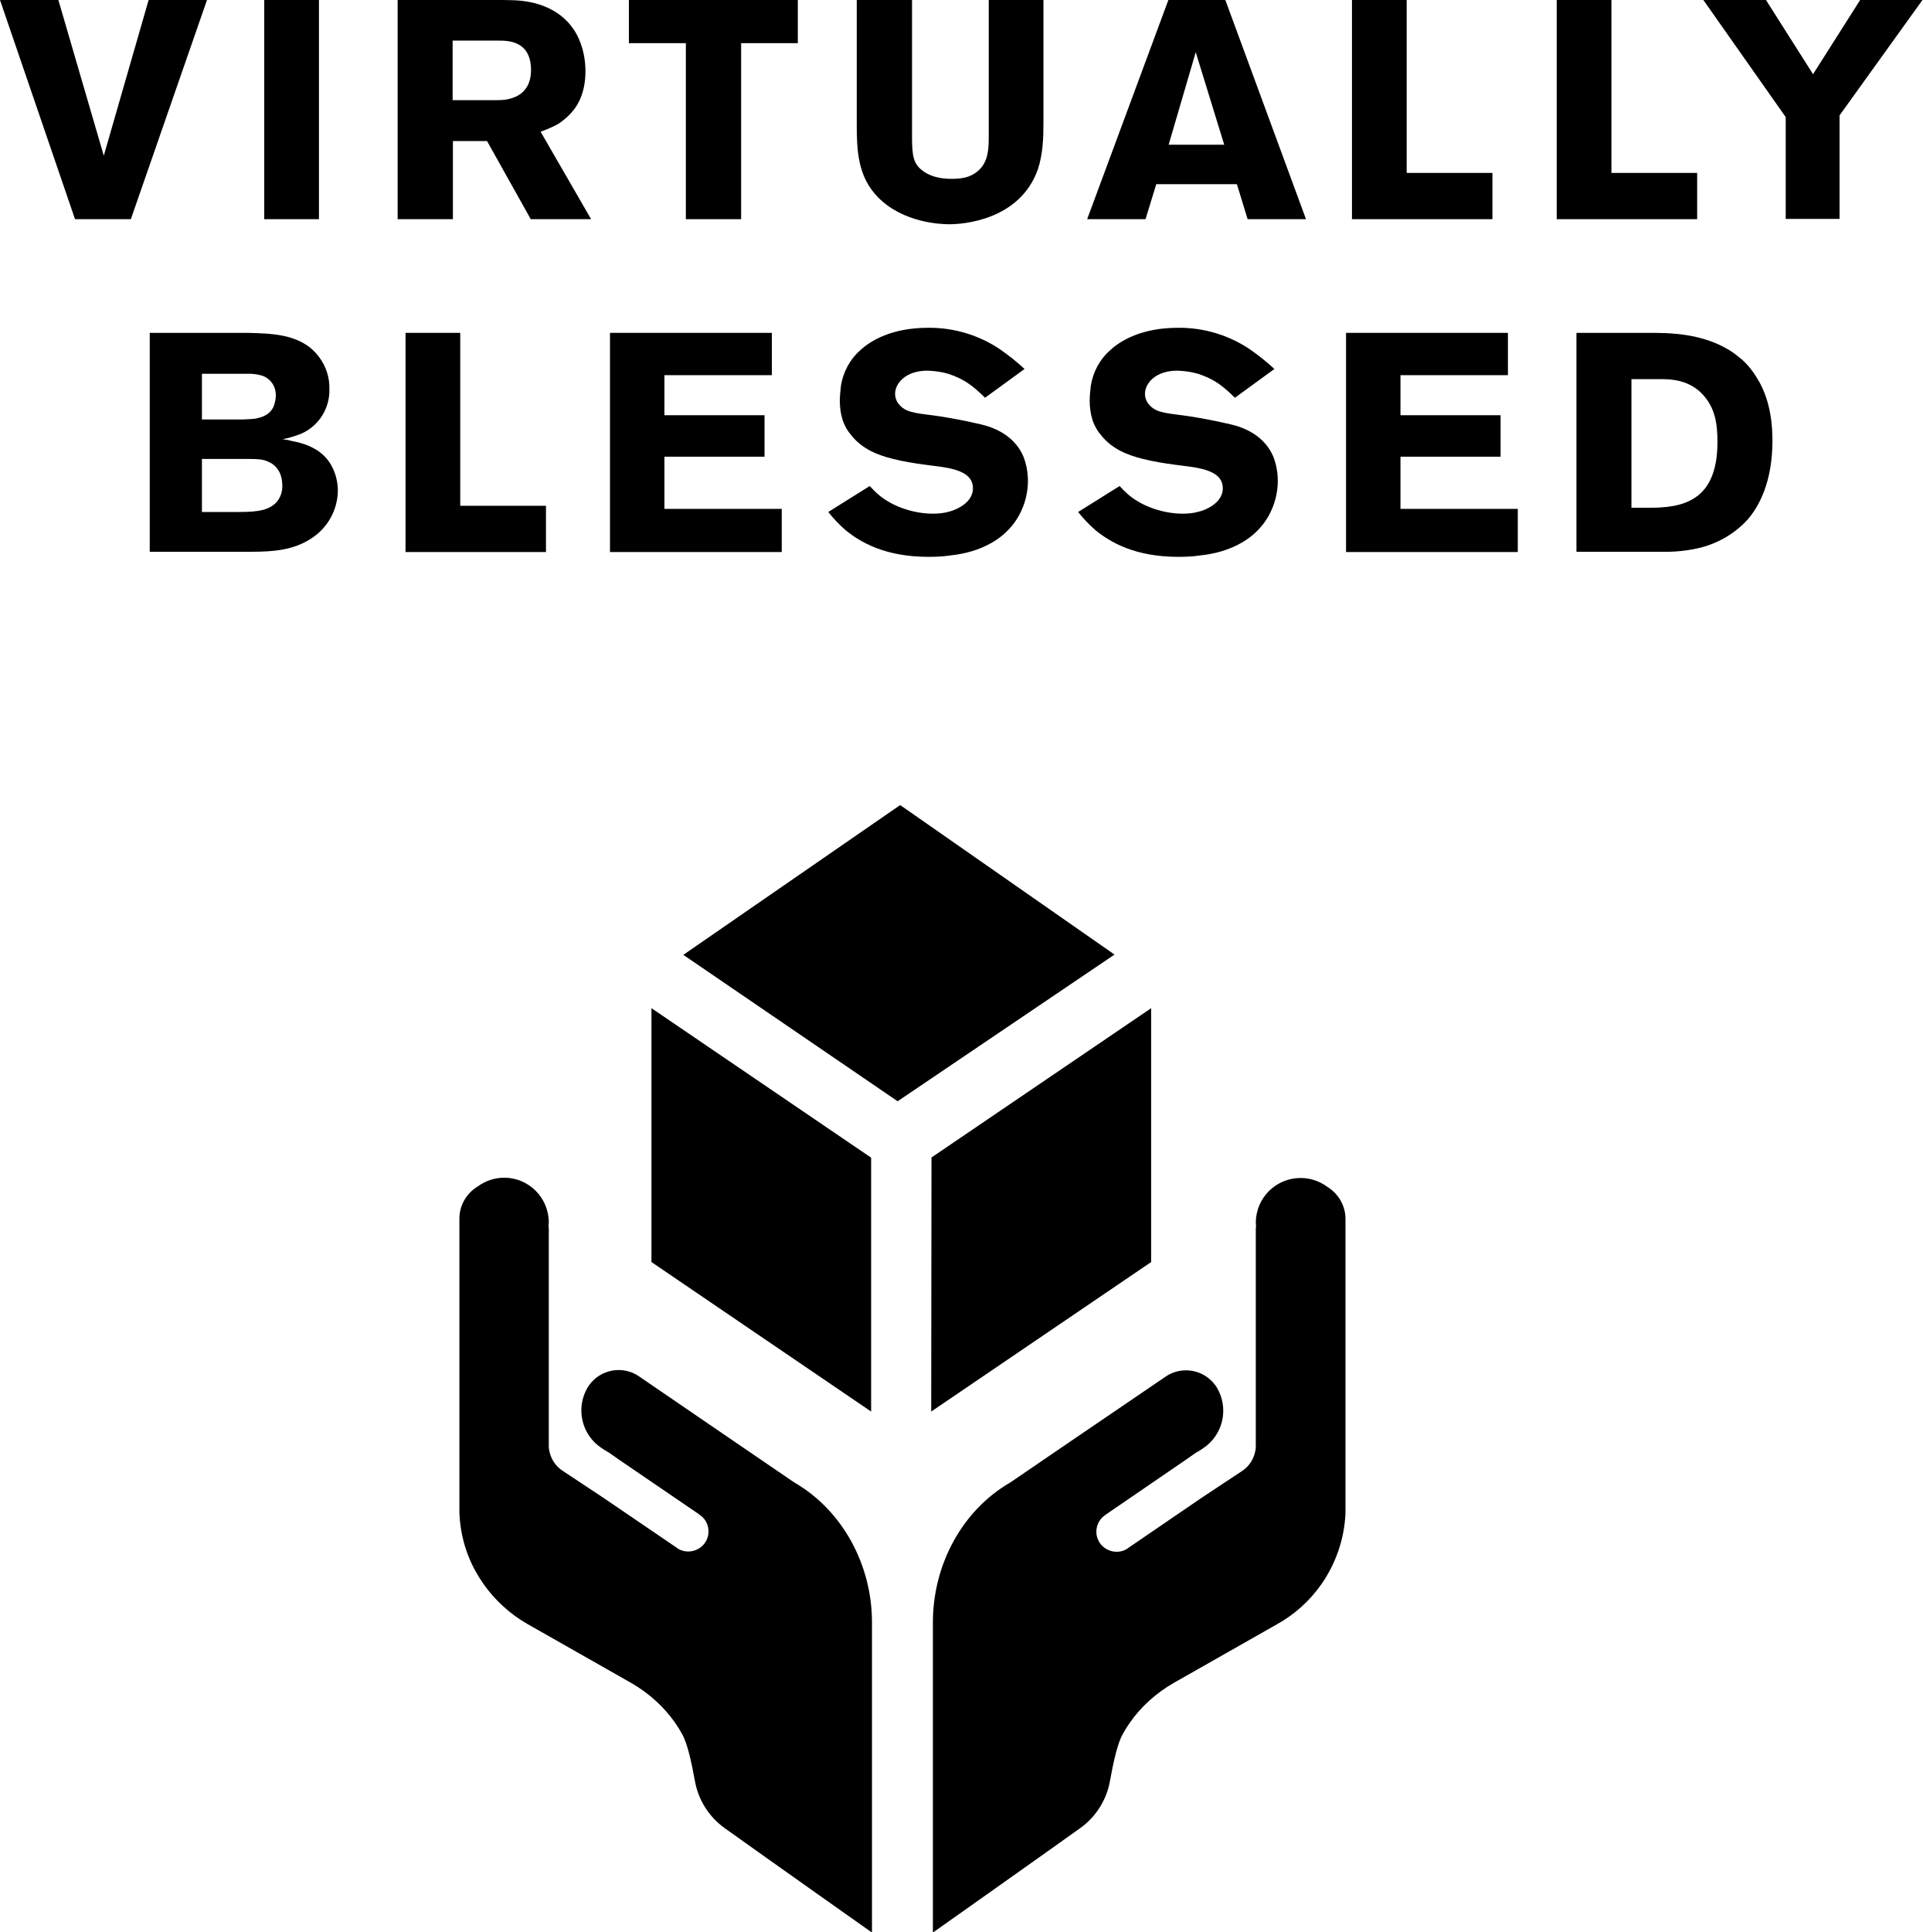
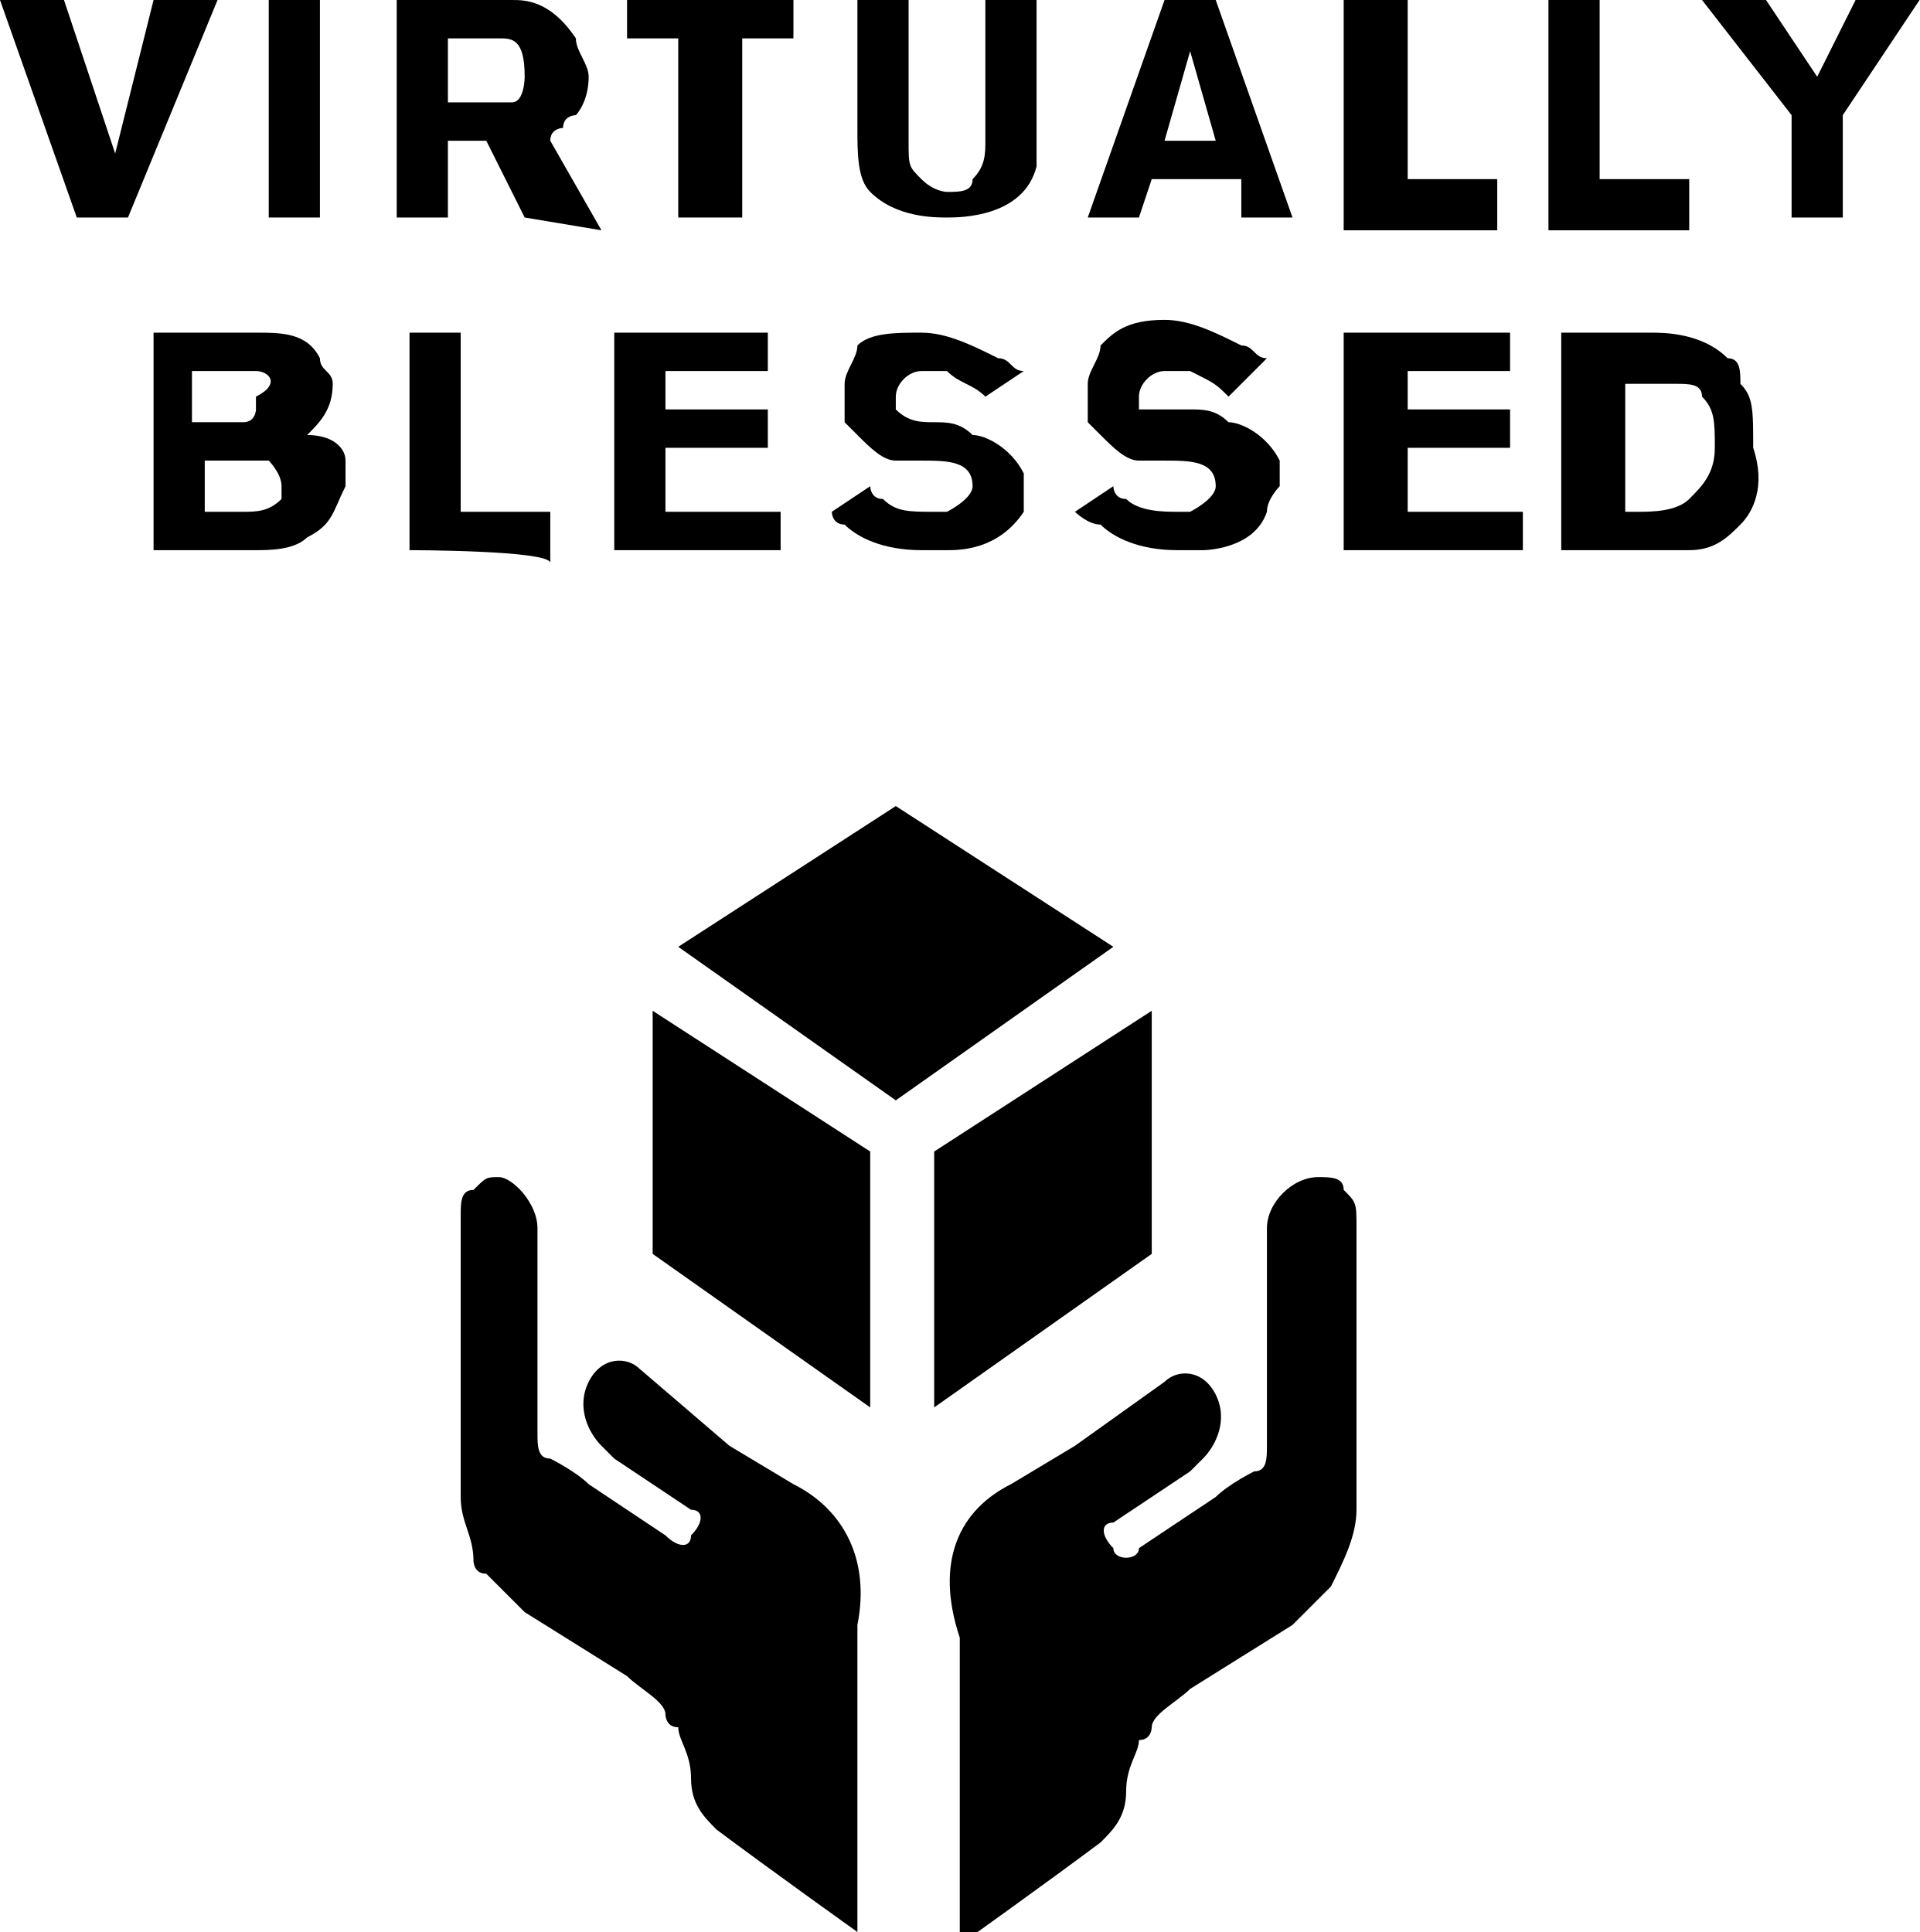
- <svg xmlns="http://www.w3.org/2000/svg" version="1.1" id="Layer_1" x="0px" y="0px" viewBox="0 0 681.7 684.9" style="enable-background:new 0 0 681.7 684.9;" xml:space="preserve">
-   <polygon points="242.3,338.5 318.3,390.4 395.2,338.4 319.2,285.4 " />
-   <polyline points="330.3,410.4 330.2,500.4 408.2,447.4 408.2,357.4 330.2,410.4 " />
-   <polyline points="308.9,410.4 308.9,500.4 231,447.4 231,357.4 308.9,410.4 " />
-   <path d="M247.1,536.9l1.6,1.1C248.2,537.6,247.7,537.2,247.1,536.9z" />
-   <path d="M281.6,525.5l-0.3-0.2l-21.1-14.4L226.7,488c-5.8-4.1-13.9-2.6-17.9,3.2c-0.1,0.2-0.3,0.4-0.4,0.6c-4.4,7.4-2.2,16.9,5,21.6  c0.9,0.6,1.5,1,1.9,1.2l0.4,0.2l4.3,3l0,0l28,19.1l0,0l0.1,0.1c3.3,2.2,4.1,6.7,1.9,9.9s-6.7,4.1-9.9,1.9l-0.1-0.1l0,0L214,531  c-6.1-4.1-11.7-7.7-14.5-9.6c-2.6-1.7-4.3-4.4-4.8-7.5c-0.1-0.5-0.1-1-0.1-1.5v-76.6c0-0.4,0-0.8-0.1-1.2l0,0c0-0.4,0.1-0.8,0.1-1.2  c0-8.8-7.1-15.9-15.8-15.9c-3.4,0-6.7,1.1-9.4,3.1c-4.1,2.5-6.6,6.9-6.5,11.7v102.4c0,0.6,0,1.1,0,1.7c0.3,7.4,2.3,14.6,6,21.1  c0.8,1.4,1.7,2.8,2.6,4.1c4.1,5.8,9.4,10.6,15.5,14.1l36.8,20.9c6.1,3.5,11.5,8.3,15.5,14c0.9,1.3,1.8,2.7,2.6,4.2  c1.9,3.3,3.4,10.4,4.5,16.5c1.2,6.8,5,12.8,10.6,16.8c16.5,11.8,52.2,37,52.2,37v-110C309.2,554.9,298.9,535.5,281.6,525.5z" />
-   <path d="M358.3,525.5l0.3-0.2l21.1-14.4l33.5-22.8c5.8-4.1,13.9-2.6,17.9,3.2c0.1,0.2,0.3,0.4,0.4,0.6c4.4,7.4,2.2,16.9-5,21.6  c-0.9,0.6-1.5,1-1.9,1.2l-0.4,0.2l-4.3,3l0,0L392,537l0,0l-0.1,0.1c-3.3,2.2-4.1,6.7-1.9,9.9s6.7,4.1,9.9,1.9l0.1-0.1l0,0l25.9-17.7  c6.1-4.1,11.7-7.7,14.5-9.6c2.6-1.7,4.3-4.4,4.8-7.5c0.1-0.5,0.1-1,0.1-1.5v-76.6c0-0.4,0-0.8,0.1-1.2l0,0c0-0.4-0.1-0.8-0.1-1.2  c0-8.8,7.1-15.9,15.9-15.9c3.4,0,6.7,1.1,9.4,3.1c4.1,2.5,6.6,6.9,6.5,11.7v102.4c0,0.6,0,1.1,0,1.7c-0.4,9-3.4,17.8-8.6,25.2  c-4.1,5.8-9.4,10.6-15.5,14l-36.8,20.9c-6.1,3.5-11.5,8.3-15.5,14c-0.9,1.3-1.8,2.7-2.6,4.2c-1.9,3.3-3.4,10.4-4.5,16.5  c-1.2,6.8-5,12.8-10.6,16.8c-16.5,11.8-52.2,37-52.2,37v-110C330.8,554.9,341,535.5,358.3,525.5z" />
-   <path d="M46.4,77.7H26.6L0,0h20.7l16.1,55.2L52.7,0h20.7L46.4,77.7z" />
-   <path d="M93.7,77.7V0h19.4v77.7H93.7z" />
-   <path d="M188.2,77.7l-15.5-27.7h-12.1v27.7H141V0h35c2.2,0,4.4,0,6.6,0.1c3.5,0.2,15.8,1,21.9,12.1c2.1,4,3.1,8.5,3.1,13  c0,8.7-3.4,13.3-6,15.8c-1.1,1.1-2.3,2-3.6,2.9c-2,1.1-4.1,2-6.3,2.8l17.9,31H188.2z M177,14.4h-16.5v21.1h16.1  c1.8,0,3.5-0.2,5.2-0.8c6.3-2.1,6.5-8,6.5-10C188.2,14.6,180.4,14.4,177,14.4z" />
-   <path d="M262.8,15.3v62.4h-19.6V15.3H223V0h59.9v15.3H262.8z" />
-   <path d="M368,60.1c-6.5,18.2-27,19.4-31.3,19.4c-3.4,0-16.4-0.6-25.2-9.4c-7.5-7.5-7.7-17-7.7-26.7V0h19.6v48.4  c0,6.9,0.5,9.6,3.6,12c3.8,3,9,3,10.3,3c3.6,0,6.8-0.4,9.6-2.9c3.6-3.2,3.7-7.8,3.7-12.2V0H370v43.3C370,49.1,369.8,54.7,368,60.1z" />
-   <path d="M442.4,77.7l-3.8-12.4H410l-3.8,12.4h-20.7L414.3,0h20.2l28.6,77.7H442.4z M424,18.5l-9.6,32.8h19.7L424,18.5z" />
-   <path d="M479.4,77.7V0h19.4v61.3h30.4v16.4H479.4z" />
-   <path d="M552,77.7V0h19.4v61.3h30.4v16.4H552z" />
-   <path d="M652.3,40.9v36.7h-19.1V41.5L604,0h22.2l16.7,26.3L659.6,0h22.1L652.3,40.9z" />
-   <path d="M110.5,190.8c-6.4,4.3-13.9,4.8-21.3,4.8H53.1V118H85c2.1,0,4.2,0,6.2,0.1c8,0.3,16.6,1.3,21.9,8.4  c2.5,3.3,3.8,7.3,3.7,11.4c0.2,6.9-3.8,13.2-10.1,15.9c-2.1,0.8-4.3,1.5-6.5,1.9c1,0.1,2.1,0.3,3.1,0.6c9.1,1.6,12.9,5.8,14.7,9.7  c1.2,2.5,1.8,5.2,1.8,8C119.7,180.8,116.2,187.1,110.5,190.8z M92.7,133.1c-1.4-0.4-2.9-0.6-4.4-0.6H71.6v16.2h14.6  c0.1,0,2.9-0.1,4.4-0.3c4.4-0.8,5.8-2.8,6.5-4.5c0.4-1.2,0.7-2.4,0.7-3.6C97.9,136.9,95.8,134,92.7,133.1L92.7,133.1z M94.7,163.5  c-1.4-0.6-3-0.8-6.3-0.8H71.6v18.8h13.5c6.9,0,10.3-0.8,12.9-3.4c1.4-1.6,2.2-3.8,2.1-5.9C100.1,166.5,96.9,164.3,94.7,163.5  L94.7,163.5z" />
-   <path d="M143.8,195.7V118h19.4v61.3h30.4v16.4H143.8z" />
-   <path d="M216.3,195.7V118h57.4v15h-38.1v14.2h35.5v14.7h-35.5v18.5h41.6v15.3H216.3z" />
-   <path d="M361.4,182.6c-6.7,12.2-20.7,13.9-24.4,14.3c-2.6,0.4-5.2,0.5-7.8,0.5c-15.4,0-24.1-5.2-29.3-9.4c-2.3-2-4.3-4.1-6.2-6.5  l14.7-9.2c1.1,1.2,2.2,2.3,3.4,3.3c5.1,4.2,12.5,6.5,19,6.5c2,0,4.1-0.2,6-0.8c0.5-0.1,8.2-2.3,8.2-8.2c0-7.1-10.3-7.4-17.3-8.4  c-3.7-0.5-7.4-1.1-11-2c-5.6-1.4-10.8-3.5-14.6-8.1c-1.5-1.7-2.6-3.6-3.3-5.7c-0.7-2.2-1-4.5-1-6.8c0-1.8,0.2-3.6,0.4-5.4  c0.8-4.8,3.1-9.2,6.7-12.4c3.8-3.6,11.4-8.1,24.2-8.1c9.1-0.1,18.1,2.6,25.6,7.7c3,2.1,5.9,4.4,8.6,6.9L349.3,141  c-4.3-4.2-7.3-6.6-13.1-8.5c-2.4-0.7-4.8-1-7.3-1.1c-7.9,0-11.5,4.6-11.5,8.2c0,1.5,0.6,3,1.7,4.1c2.6,2.9,6.9,2.8,14.2,3.9  c4.4,0.7,8.7,1.5,13,2.5c2.8,0.6,12.8,2.5,16.7,12c1,2.7,1.5,5.5,1.5,8.4C364.5,174.7,363.4,178.9,361.4,182.6z" />
-   <path d="M450,182.6c-6.7,12.2-20.7,13.9-24.4,14.3c-2.6,0.4-5.2,0.5-7.8,0.5c-15.4,0-24.1-5.2-29.3-9.4c-2.3-2-4.3-4.1-6.2-6.5  l14.7-9.2c1.1,1.2,2.2,2.3,3.4,3.3c5.1,4.2,12.5,6.5,19,6.5c2,0,4-0.2,6-0.8c0.5-0.1,8.2-2.3,8.2-8.2c0-7.1-10.3-7.4-17.3-8.4  c-3.7-0.5-7.4-1.1-11-2c-5.6-1.4-10.8-3.5-14.6-8.1c-1.5-1.7-2.6-3.6-3.3-5.7c-0.7-2.2-1-4.5-1-6.8c0-1.8,0.2-3.6,0.4-5.4  c0.8-4.8,3.1-9.2,6.7-12.4c3.8-3.6,11.4-8.1,24.2-8.1c9.1-0.1,18.1,2.6,25.6,7.7c3,2.1,5.9,4.4,8.6,6.9L437.9,141  c-4.3-4.2-7.3-6.6-13.1-8.5c-2.4-0.7-4.8-1-7.3-1.1c-7.9,0-11.5,4.6-11.5,8.2c0,1.5,0.6,3,1.7,4.1c2.6,2.9,6.9,2.8,14.2,3.9  c4.4,0.7,8.7,1.5,13,2.5c2.8,0.6,12.8,2.5,16.7,12c1,2.7,1.5,5.5,1.5,8.4C453.1,174.7,452,178.9,450,182.6z" />
-   <path d="M477.3,195.7V118h57.4v15h-38.1v14.2h35.5v14.7h-35.5v18.5h41.6v15.3H477.3z" />
-   <path d="M619.6,184.3c-4.7,5.1-10.9,8.6-17.7,10.1c-4.1,0.9-8.3,1.3-12.4,1.2H559V118h24.8c2.4,0,4.7,0,7,0.1  c3.3,0.2,16.3,0.6,25.7,8.4c2.5,1.9,4.5,4.3,6.2,7c2.8,4.3,5.8,11.2,5.8,22.7C628.5,170.8,623.8,179.5,619.6,184.3z M604.6,140.8  c-2-2.5-4.6-4.3-7.6-5.3c-3.6-1.2-6.9-1.1-10.7-1.1h-7.8V180h5.9c5.7,0,12.3-0.3,17.4-4.1c4-3,7.2-8.6,7.2-19.1  C609,150.9,608.4,145.5,604.6,140.8L604.6,140.8z" />
+ <svg xmlns="http://www.w3.org/2000/svg" version="1.1" id="Layer_1" x="0px" y="0px" viewBox="0 0 15 15.1" style="enable-background:new 0 0 15 15.1;" xml:space="preserve">
+   <polygon points="5.3,7.4 7,8.6 8.7,7.4 7,6.3 " />
+   <polyline points="7.3,9 7.3,11 9,9.8 9,7.9 7.3,9 " />
+   <polyline points="6.8,9 6.8,11 5.1,9.8 5.1,7.9 6.8,9 " />
+   <path d="M5.4,11.8L5.4,11.8C5.5,11.8,5.5,11.8,5.4,11.8z" />
+   <path d="M6.2,11.6L6.2,11.6l-0.5-0.3L5,10.7c-0.1-0.1-0.3-0.1-0.4,0.1c0,0,0,0,0,0c-0.1,0.2,0,0.4,0.1,0.5c0,0,0,0,0,0l0,0l0.1,0.1  l0,0l0.6,0.4l0,0l0,0c0.1,0,0.1,0.1,0,0.2c0,0.1-0.1,0.1-0.2,0l0,0l0,0l-0.6-0.4c-0.1-0.1-0.3-0.2-0.3-0.2c-0.1,0-0.1-0.1-0.1-0.2  c0,0,0,0,0,0V9.6c0,0,0,0,0,0l0,0c0,0,0,0,0,0c0-0.2-0.2-0.4-0.3-0.4c-0.1,0-0.1,0-0.2,0.1C3.6,9.3,3.6,9.4,3.6,9.5v2.2c0,0,0,0,0,0  c0,0.2,0.1,0.3,0.1,0.5c0,0,0,0.1,0.1,0.1c0.1,0.1,0.2,0.2,0.3,0.3l0.8,0.5c0.1,0.1,0.3,0.2,0.3,0.3c0,0,0,0.1,0.1,0.1  c0,0.1,0.1,0.2,0.1,0.4c0,0.2,0.1,0.3,0.2,0.4c0.4,0.3,1.1,0.8,1.1,0.8v-2.4C6.8,12.2,6.6,11.8,6.2,11.6z" />
+   <path d="M7.9,11.6L7.9,11.6l0.5-0.3l0.7-0.5c0.1-0.1,0.3-0.1,0.4,0.1c0,0,0,0,0,0c0.1,0.2,0,0.4-0.1,0.5c0,0,0,0,0,0l0,0l-0.1,0.1  l0,0l-0.6,0.4l0,0l0,0c-0.1,0-0.1,0.1,0,0.2c0,0.1,0.2,0.1,0.2,0l0,0l0,0l0.6-0.4c0.1-0.1,0.3-0.2,0.3-0.2c0.1,0,0.1-0.1,0.1-0.2  c0,0,0,0,0,0V9.6c0,0,0,0,0,0l0,0c0,0,0,0,0,0c0-0.2,0.2-0.4,0.4-0.4c0.1,0,0.2,0,0.2,0.1c0.1,0.1,0.1,0.1,0.1,0.3v2.2c0,0,0,0,0,0  c0,0.2-0.1,0.4-0.2,0.6c-0.1,0.1-0.2,0.2-0.3,0.3l-0.8,0.5c-0.1,0.1-0.3,0.2-0.3,0.3c0,0,0,0.1-0.1,0.1c0,0.1-0.1,0.2-0.1,0.4  c0,0.2-0.1,0.3-0.2,0.4c-0.4,0.3-1.1,0.8-1.1,0.8v-2.4C7.3,12.2,7.5,11.8,7.9,11.6z" />
+   <path d="M1,1.7H0.6L0,0h0.5l0.4,1.2L1.2,0h0.5L1,1.7z" />
+   <path d="M2.1,1.7V0h0.4v1.7H2.1z" />
+   <path d="M4.1,1.7L3.8,1.1H3.5v0.6H3.1V0h0.8C3.9,0,4,0,4,0c0.1,0,0.3,0,0.5,0.3c0,0.1,0.1,0.2,0.1,0.3c0,0.2-0.1,0.3-0.1,0.3  c0,0-0.1,0-0.1,0.1c0,0-0.1,0-0.1,0.1l0.4,0.7L4.1,1.7L4.1,1.7z M3.9,0.3H3.5v0.5h0.4c0,0,0.1,0,0.1,0c0.1,0,0.1-0.2,0.1-0.2  C4.1,0.3,4,0.3,3.9,0.3z" />
+   <path d="M5.8,0.3v1.4H5.3V0.3H4.9V0h1.3v0.3H5.8z" />
+   <path d="M8.1,1.3C8,1.7,7.5,1.7,7.4,1.7c-0.1,0-0.4,0-0.6-0.2C6.7,1.4,6.7,1.2,6.7,1V0h0.4v1.1c0,0.2,0,0.2,0.1,0.3  c0.1,0.1,0.2,0.1,0.2,0.1c0.1,0,0.2,0,0.2-0.1c0.1-0.1,0.1-0.2,0.1-0.3V0h0.4v1C8.1,1.1,8.1,1.2,8.1,1.3z" />
+   <path d="M9.7,1.7L9.7,1.4H9L8.9,1.7H8.5L9.1,0h0.4l0.6,1.7H9.7z M9.3,0.4L9.1,1.1h0.4L9.3,0.4z" />
+   <path d="M10.5,1.7V0H11v1.4h0.7v0.4H10.5z" />
+   <path d="M12.1,1.7V0h0.4v1.4h0.7v0.4H12.1z" />
+   <path d="M14.4,0.9v0.8h-0.4V0.9L13.3,0h0.5l0.4,0.6L14.5,0H15L14.4,0.9z" />
+   <path d="M2.4,4.2C2.3,4.3,2.1,4.3,2,4.3H1.2V2.6h0.7c0,0,0.1,0,0.1,0c0.2,0,0.4,0,0.5,0.2C2.5,2.9,2.6,2.9,2.6,3  c0,0.2-0.1,0.3-0.2,0.4c0,0-0.1,0-0.1,0c0,0,0,0,0.1,0c0.2,0,0.3,0.1,0.3,0.2c0,0.1,0,0.1,0,0.2C2.6,4,2.6,4.1,2.4,4.2z M2,2.9  C2,2.9,2,2.9,2,2.9l-0.5,0v0.4h0.3c0,0,0.1,0,0.1,0c0.1,0,0.1-0.1,0.1-0.1c0,0,0-0.1,0-0.1C2.2,3,2.1,2.9,2,2.9L2,2.9z M2.1,3.6  c0,0-0.1,0-0.1,0H1.6V4h0.3C2,4,2.1,4,2.2,3.9c0,0,0-0.1,0-0.1C2.2,3.7,2.1,3.6,2.1,3.6L2.1,3.6z" />
+   <path d="M3.2,4.3V2.6h0.4v1.4h0.7v0.4C4.3,4.3,3.2,4.3,3.2,4.3z" />
+   <path d="M4.8,4.3V2.6H6v0.3H5.2v0.3H6v0.3H5.2V4h0.9v0.3H4.8z" />
+   <path d="M8,4C7.8,4.3,7.5,4.3,7.4,4.3c-0.1,0-0.1,0-0.2,0c-0.3,0-0.5-0.1-0.6-0.2C6.5,4.1,6.5,4,6.5,4l0.3-0.2c0,0,0,0.1,0.1,0.1  C7,4,7.1,4,7.3,4c0,0,0.1,0,0.1,0c0,0,0.2-0.1,0.2-0.2c0-0.2-0.2-0.2-0.4-0.2c-0.1,0-0.2,0-0.2,0c-0.1,0-0.2-0.1-0.3-0.2  c0,0-0.1-0.1-0.1-0.1c0,0,0-0.1,0-0.2c0,0,0-0.1,0-0.1c0-0.1,0.1-0.2,0.1-0.3C6.8,2.6,7,2.6,7.2,2.6c0.2,0,0.4,0.1,0.6,0.2  c0.1,0,0.1,0.1,0.2,0.1L7.7,3.1C7.6,3,7.5,3,7.4,2.9c-0.1,0-0.1,0-0.2,0C7.1,2.9,7,3,7,3.1c0,0,0,0.1,0,0.1c0.1,0.1,0.2,0.1,0.3,0.1  c0.1,0,0.2,0,0.3,0.1c0.1,0,0.3,0.1,0.4,0.3c0,0.1,0,0.1,0,0.2C8,3.8,8,3.9,8,4z" />
+   <path d="M9.9,4C9.8,4.3,9.4,4.3,9.4,4.3c-0.1,0-0.1,0-0.2,0c-0.3,0-0.5-0.1-0.6-0.2C8.5,4.1,8.4,4,8.4,4l0.3-0.2c0,0,0,0.1,0.1,0.1  C8.9,4,9.1,4,9.2,4c0,0,0.1,0,0.1,0c0,0,0.2-0.1,0.2-0.2c0-0.2-0.2-0.2-0.4-0.2c-0.1,0-0.2,0-0.2,0c-0.1,0-0.2-0.1-0.3-0.2  c0,0-0.1-0.1-0.1-0.1c0,0,0-0.1,0-0.2c0,0,0-0.1,0-0.1c0-0.1,0.1-0.2,0.1-0.3c0.1-0.1,0.2-0.2,0.5-0.2c0.2,0,0.4,0.1,0.6,0.2  c0.1,0,0.1,0.1,0.2,0.1L9.6,3.1C9.5,3,9.5,3,9.3,2.9c-0.1,0-0.1,0-0.2,0C9,2.9,8.9,3,8.9,3.1c0,0,0,0.1,0,0.1C9,3.2,9.1,3.2,9.3,3.2  c0.1,0,0.2,0,0.3,0.1c0.1,0,0.3,0.1,0.4,0.3c0,0.1,0,0.1,0,0.2C10,3.8,9.9,3.9,9.9,4z" />
+   <path d="M10.5,4.3V2.6h1.3v0.3h-0.8v0.3h0.8v0.3h-0.8V4h0.9v0.3H10.5z" />
+   <path d="M13.6,4.1c-0.1,0.1-0.2,0.2-0.4,0.2c-0.1,0-0.2,0-0.3,0h-0.7V2.6h0.5c0.1,0,0.1,0,0.2,0c0.1,0,0.4,0,0.6,0.2  c0.1,0,0.1,0.1,0.1,0.2c0.1,0.1,0.1,0.2,0.1,0.5C13.8,3.8,13.7,4,13.6,4.1z M13.3,3.1C13.3,3,13.2,3,13.1,3c-0.1,0-0.1,0-0.2,0h-0.2  v1h0.1c0.1,0,0.3,0,0.4-0.1c0.1-0.1,0.2-0.2,0.2-0.4C13.4,3.3,13.4,3.2,13.3,3.1L13.3,3.1z" />
</svg>
